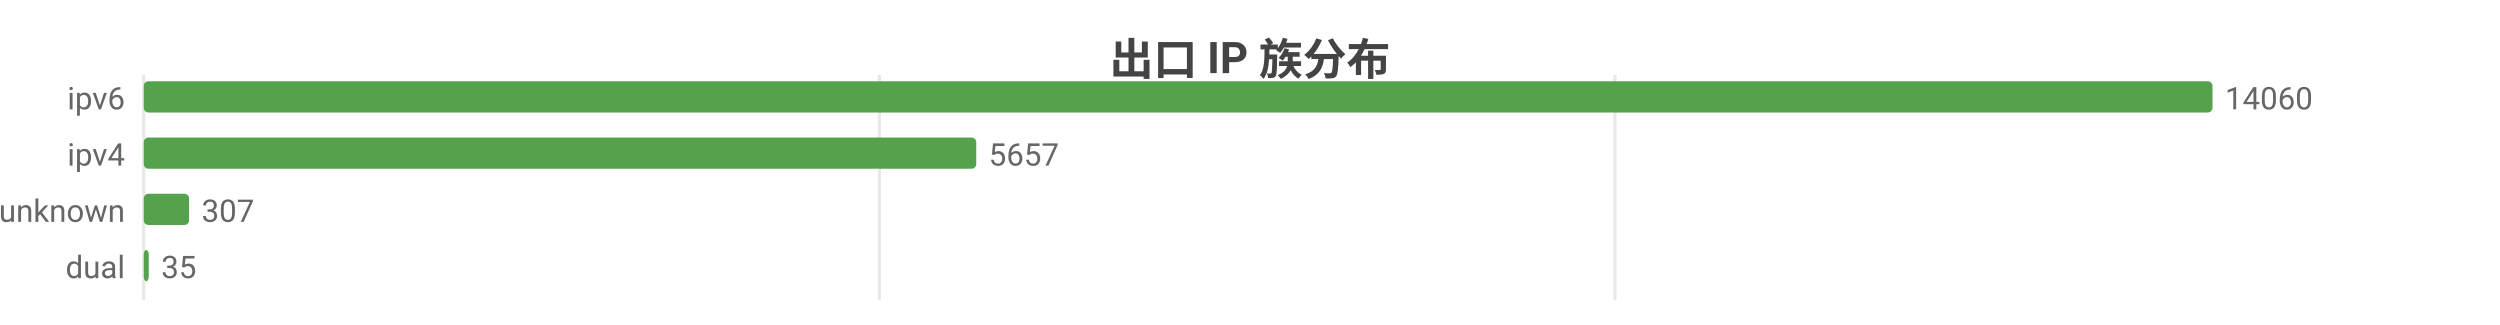
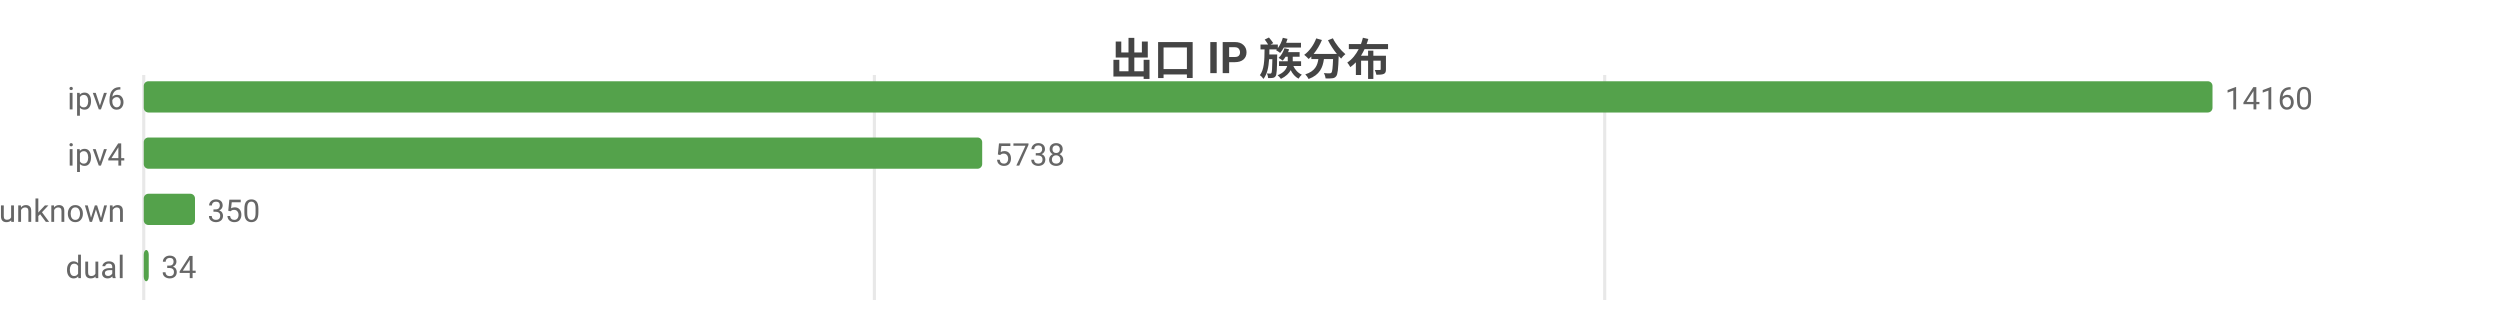
<svg xmlns="http://www.w3.org/2000/svg" width="800" height="104" viewBox="0 0 800 104">
  <rect width="800" height="104" fill="#ffffff" />
  <style>text{font-family:system-ui,-apple-system,'Segoe UI',Roboto,'PingFang SC','Microsoft YaHei','Noto Sans CJK SC',sans-serif}.g{stroke:#e8e8e8;stroke-width:1}.a{stroke:#999;stroke-width:1}.t{font-size:10px;fill:#666}.m{font-size:10px;text-anchor:middle;fill:#666}.e{font-size:10px;text-anchor:end;fill:#666}.l{font-size:11px;fill:#333}.tt{font-size:14px;font-weight:600;text-anchor:middle;fill:#444}.em{font-size:13px;text-anchor:middle;fill:#999}</style>
  <text class="tt" x="400.0" y="24">出口 IP 族分布</text>
  <line class="g" x1="46" y1="24" x2="46" y2="96" />
-   <line class="g" x1="281.4" y1="24" x2="281.4" y2="96" />
-   <line class="g" x1="516.8" y1="24" x2="516.8" y2="96" />
+   <line class="g" x1="279.8" y1="24" x2="279.8" y2="96" />
+   <line class="g" x1="513.5" y1="24" x2="513.5" y2="96" />
  <text class="e" x="40" y="35">ipv6</text>
  <rect x="46" y="26" width="662" height="10" fill="#54a24b" rx="1.5" />
-   <text class="t" x="712" y="35">14060</text>
+   <text class="t" x="712" y="35">14160</text>
  <text class="e" x="40" y="53">ipv4</text>
-   <rect x="46" y="44" width="266.4" height="10" fill="#54a24b" rx="1.5" />
-   <text class="t" x="316.4" y="53">5657</text>
+   <rect x="46" y="44" width="268.3" height="10" fill="#54a24b" rx="1.5" />
+   <text class="t" x="318.3" y="53">5738</text>
  <text class="e" x="40" y="71">unknown</text>
-   <rect x="46" y="62" width="14.5" height="10" fill="#54a24b" rx="1.5" />
-   <text class="t" x="64.5" y="71">307</text>
+   <rect x="46" y="62" width="16.4" height="10" fill="#54a24b" rx="1.5" />
+   <text class="t" x="66.4" y="71">350</text>
  <text class="e" x="40" y="89">dual</text>
  <rect x="46" y="80" width="1.6" height="10" fill="#54a24b" rx="1.5" />
-   <text class="t" x="51.6" y="89">35</text>
+   <text class="t" x="51.6" y="89">34</text>
</svg>
